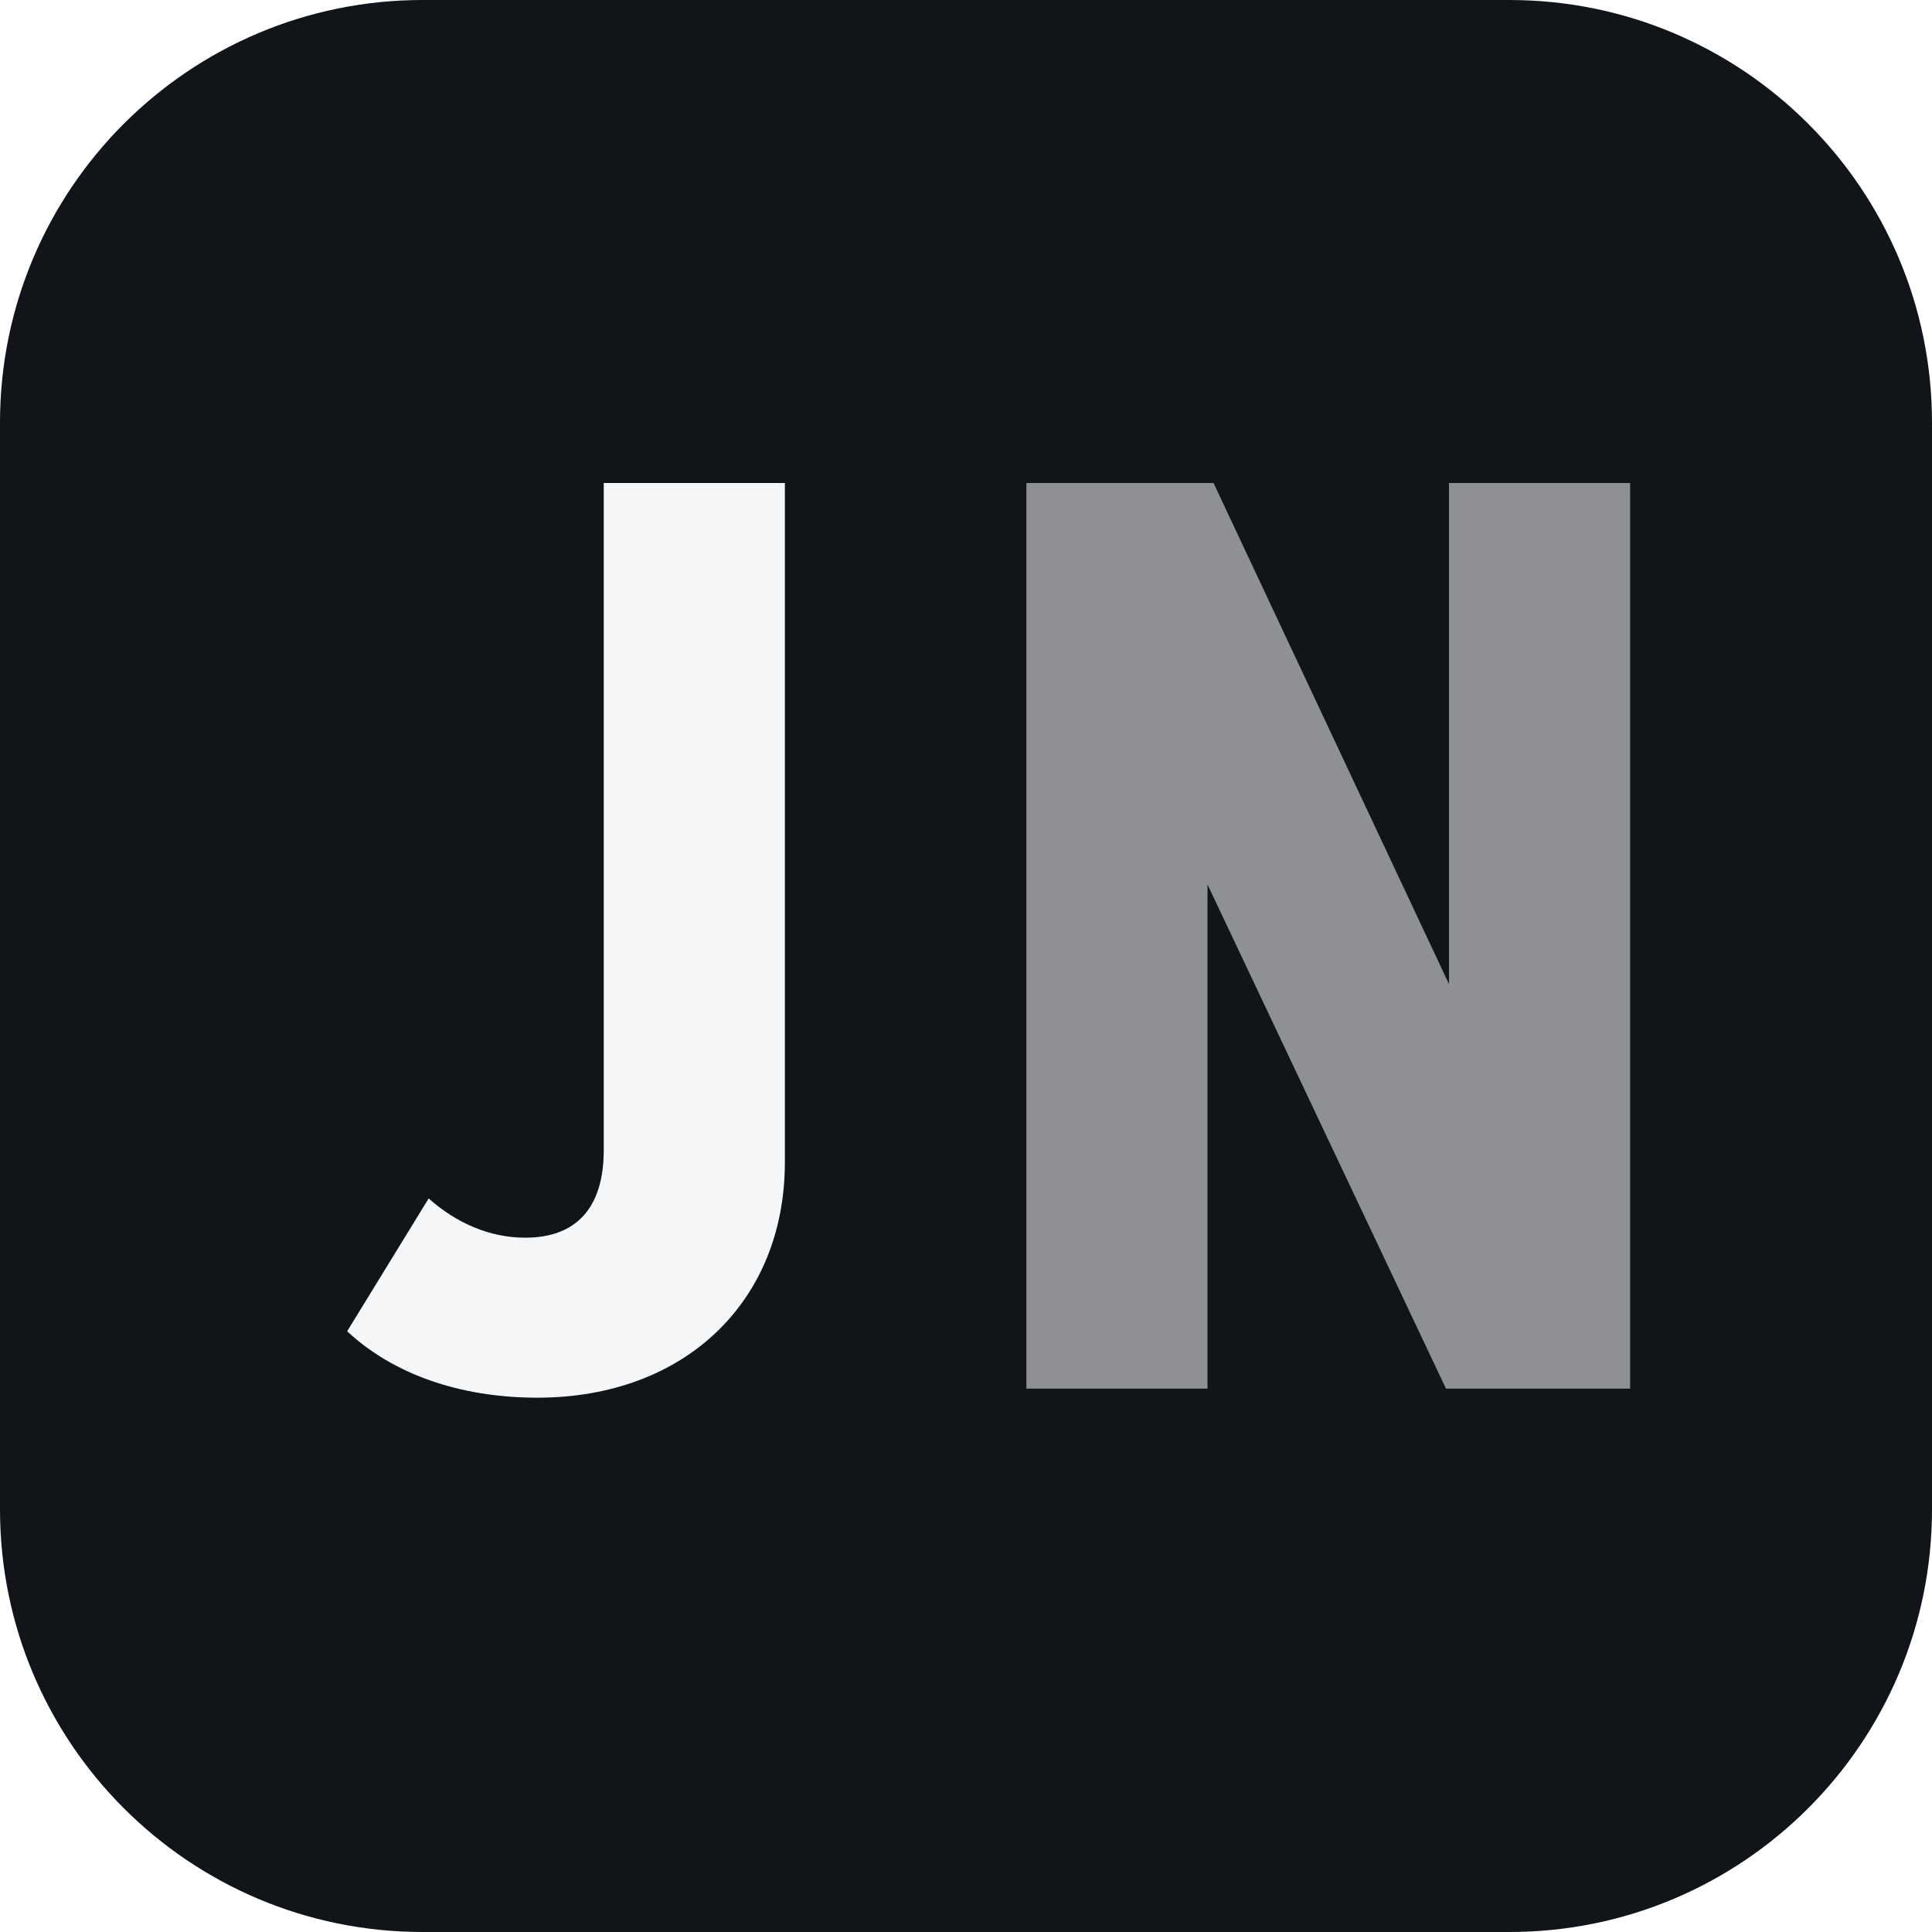
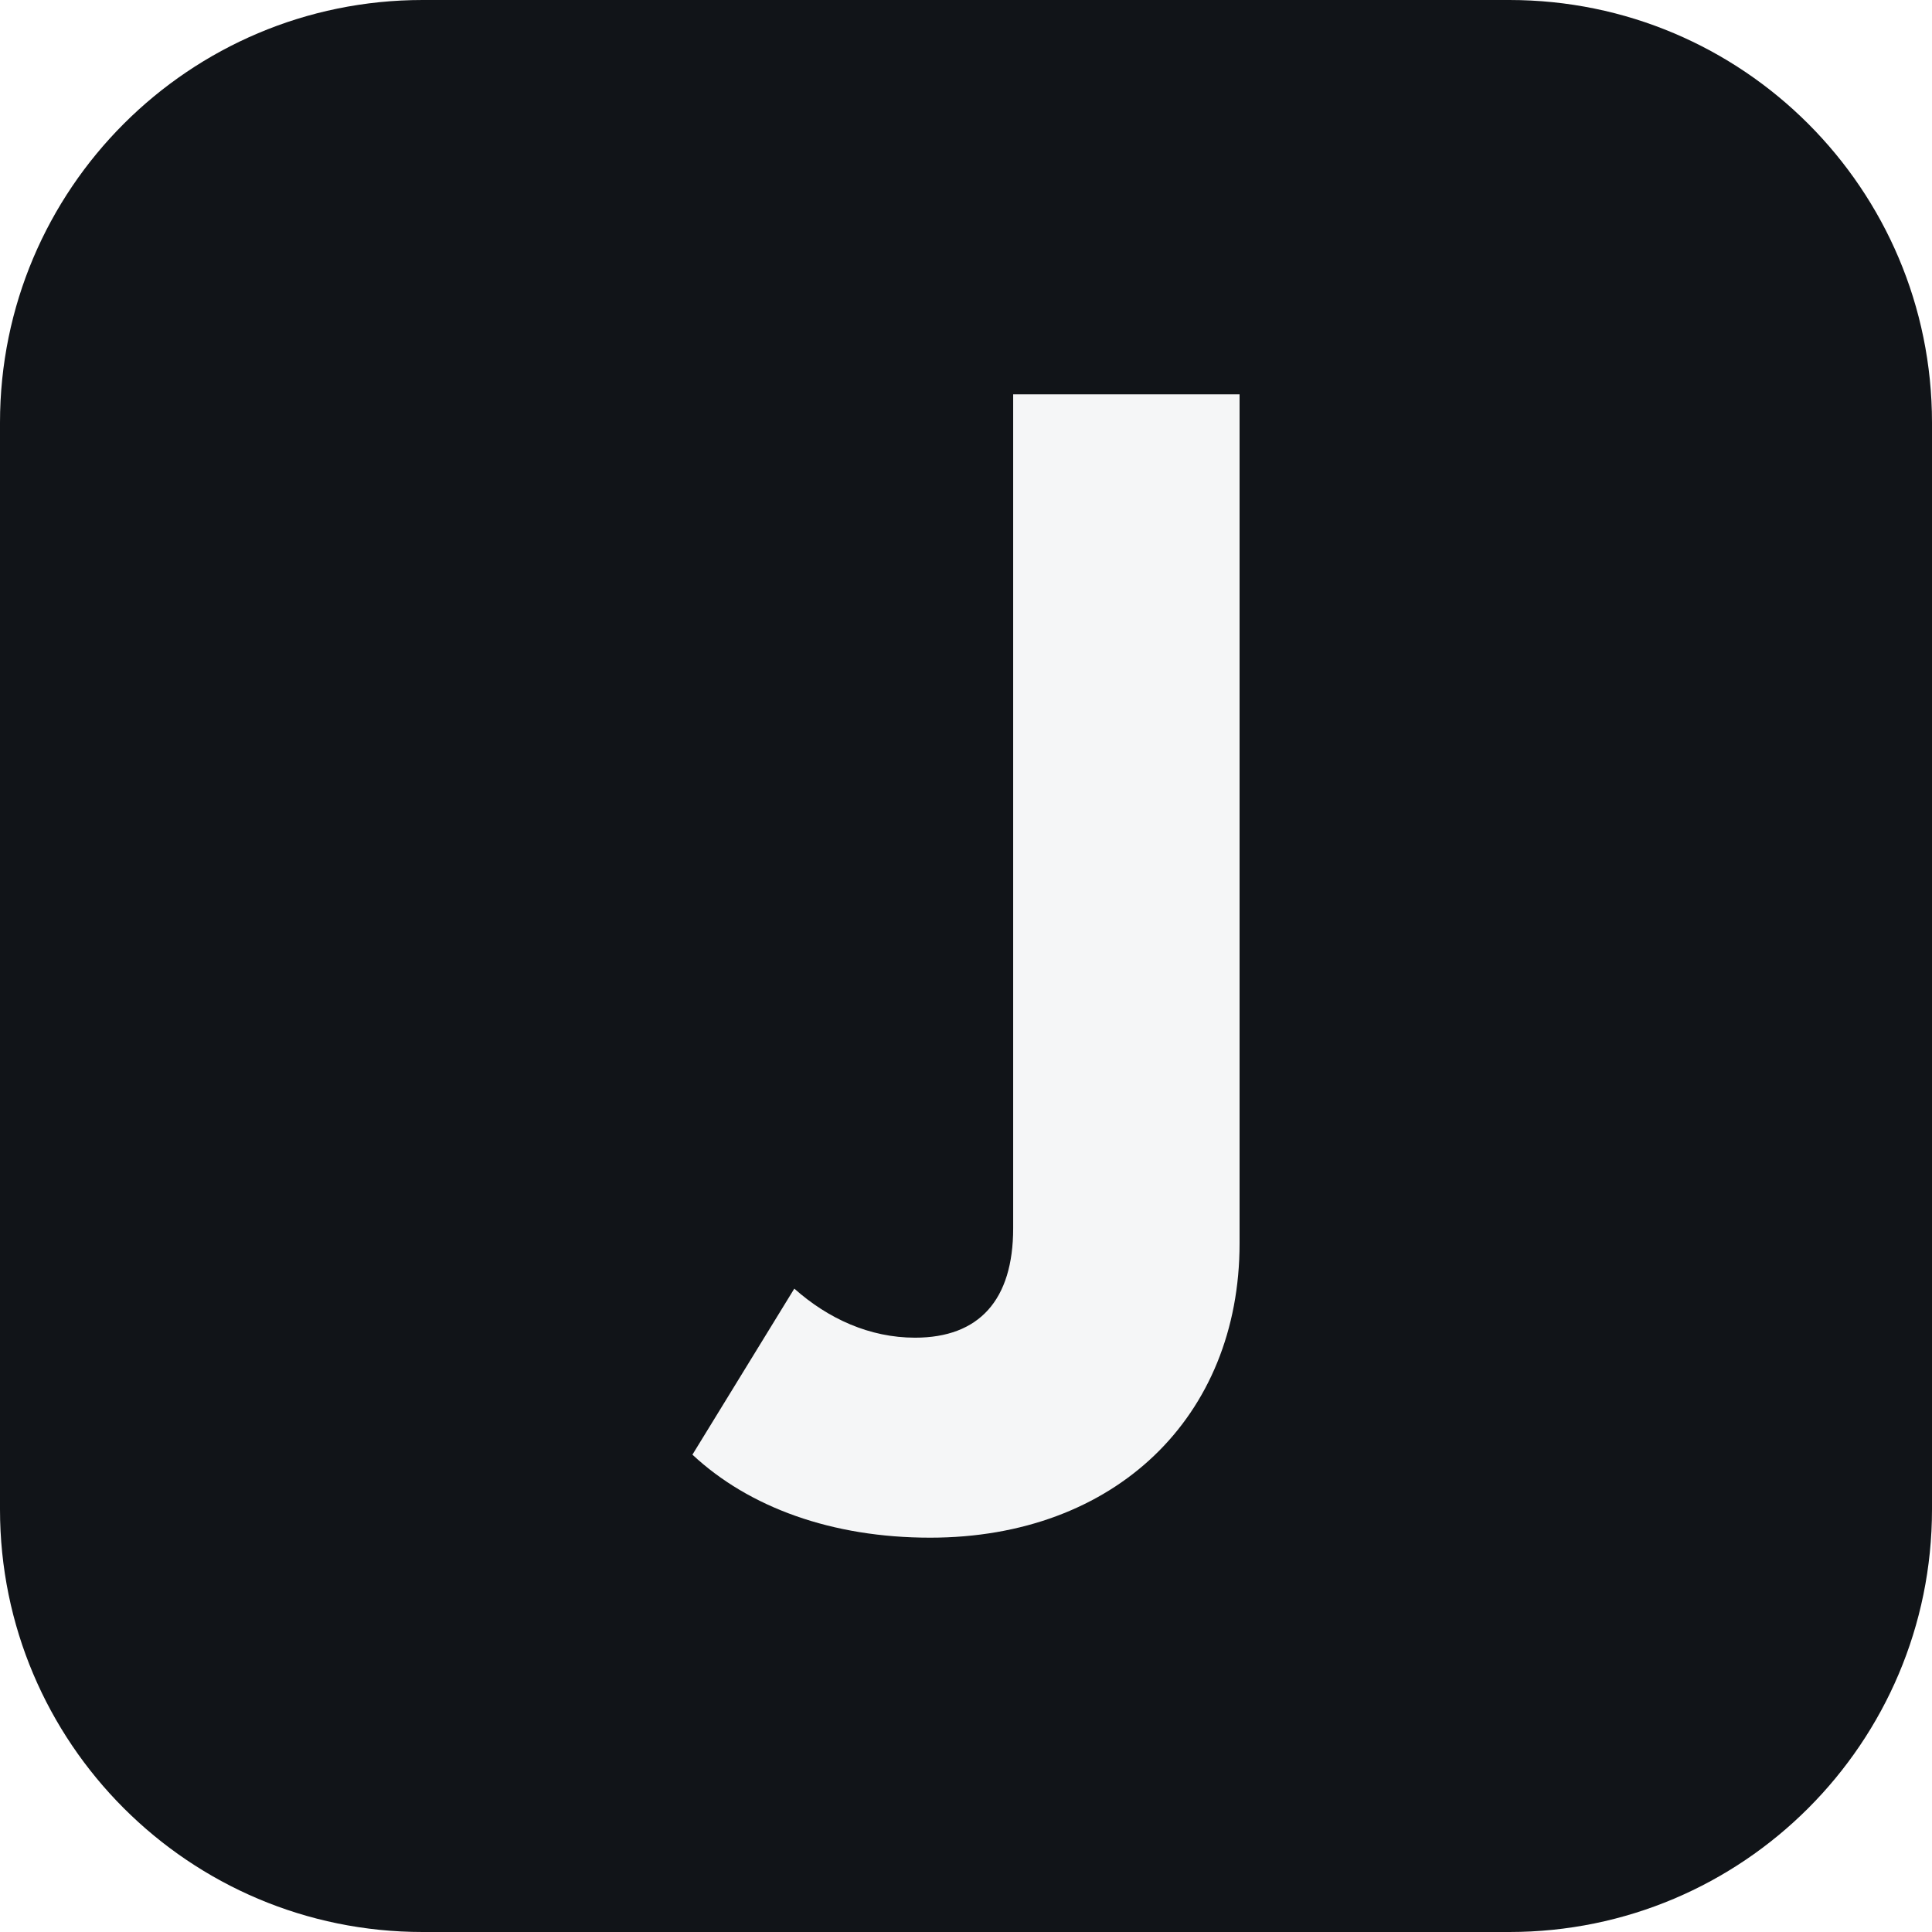
- <svg xmlns="http://www.w3.org/2000/svg" viewBox="0 0 64 64" role="img" aria-label="이종하">
+ <svg xmlns="http://www.w3.org/2000/svg" viewBox="0 0 64 64" role="img" aria-label="Jongha Lee">
  <rect width="64" height="64" rx="14" fill="#111418" />
-   <path d="M20 16h6v22.5c0 4.6-3.3 7.8-8.2 7.8-2.6 0-4.8-.8-6.3-2.2l2.7-4.4c.9.8 2 1.3 3.2 1.3 1.7 0 2.6-1 2.6-2.9V16Z" fill="#f5f6f7" />
-   <path d="M34 16h6.2l7.8 16.6V16H54v30h-6.1l-7.9-16.7V46H34V16Z" fill="#f5f6f7" opacity=".55" />
+   <path transform="translate(32 32) scale(1.25) translate(-18.75 -31.15)" d="M20 16h6v22.5c0 4.6-3.3 7.8-8.2 7.8-2.6 0-4.8-.8-6.3-2.2l2.7-4.4c.9.8 2 1.3 3.2 1.3 1.7 0 2.6-1 2.6-2.9V16Z" fill="#f5f6f7" />
</svg>
